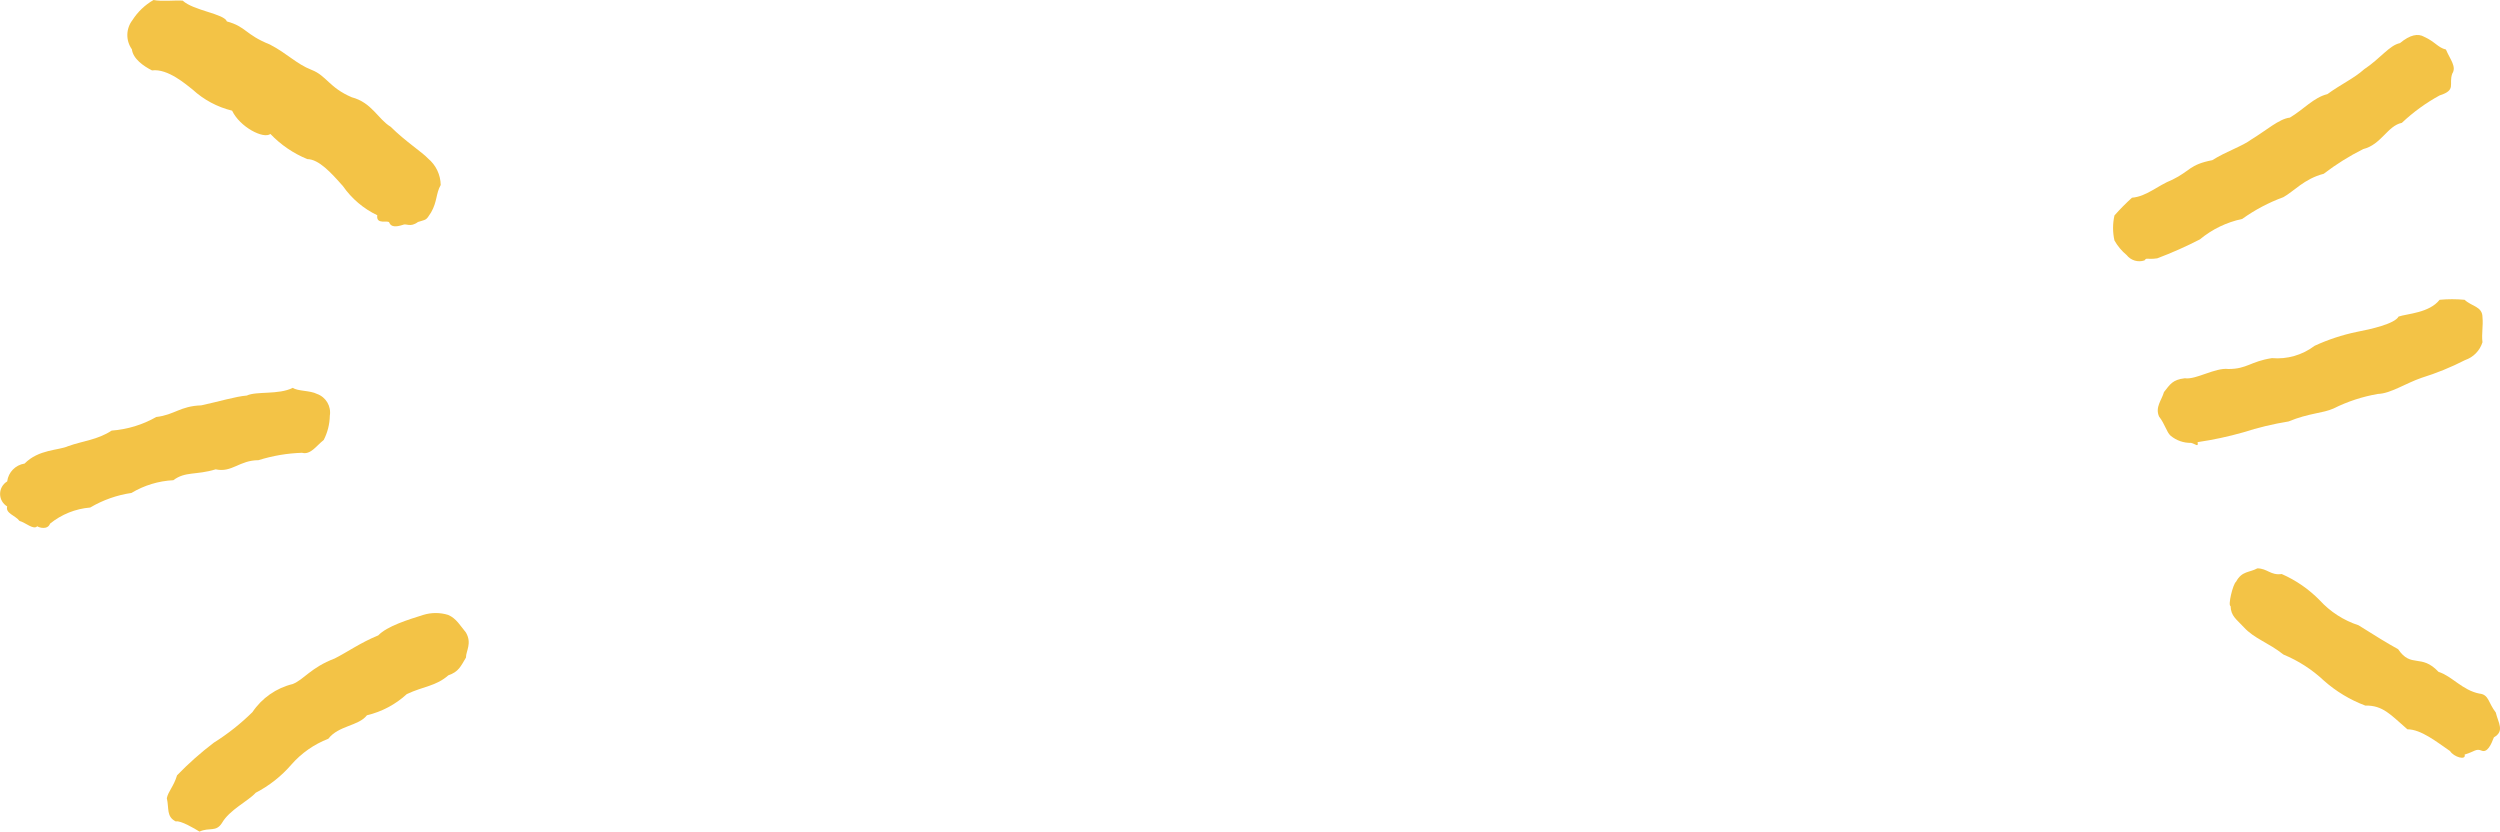
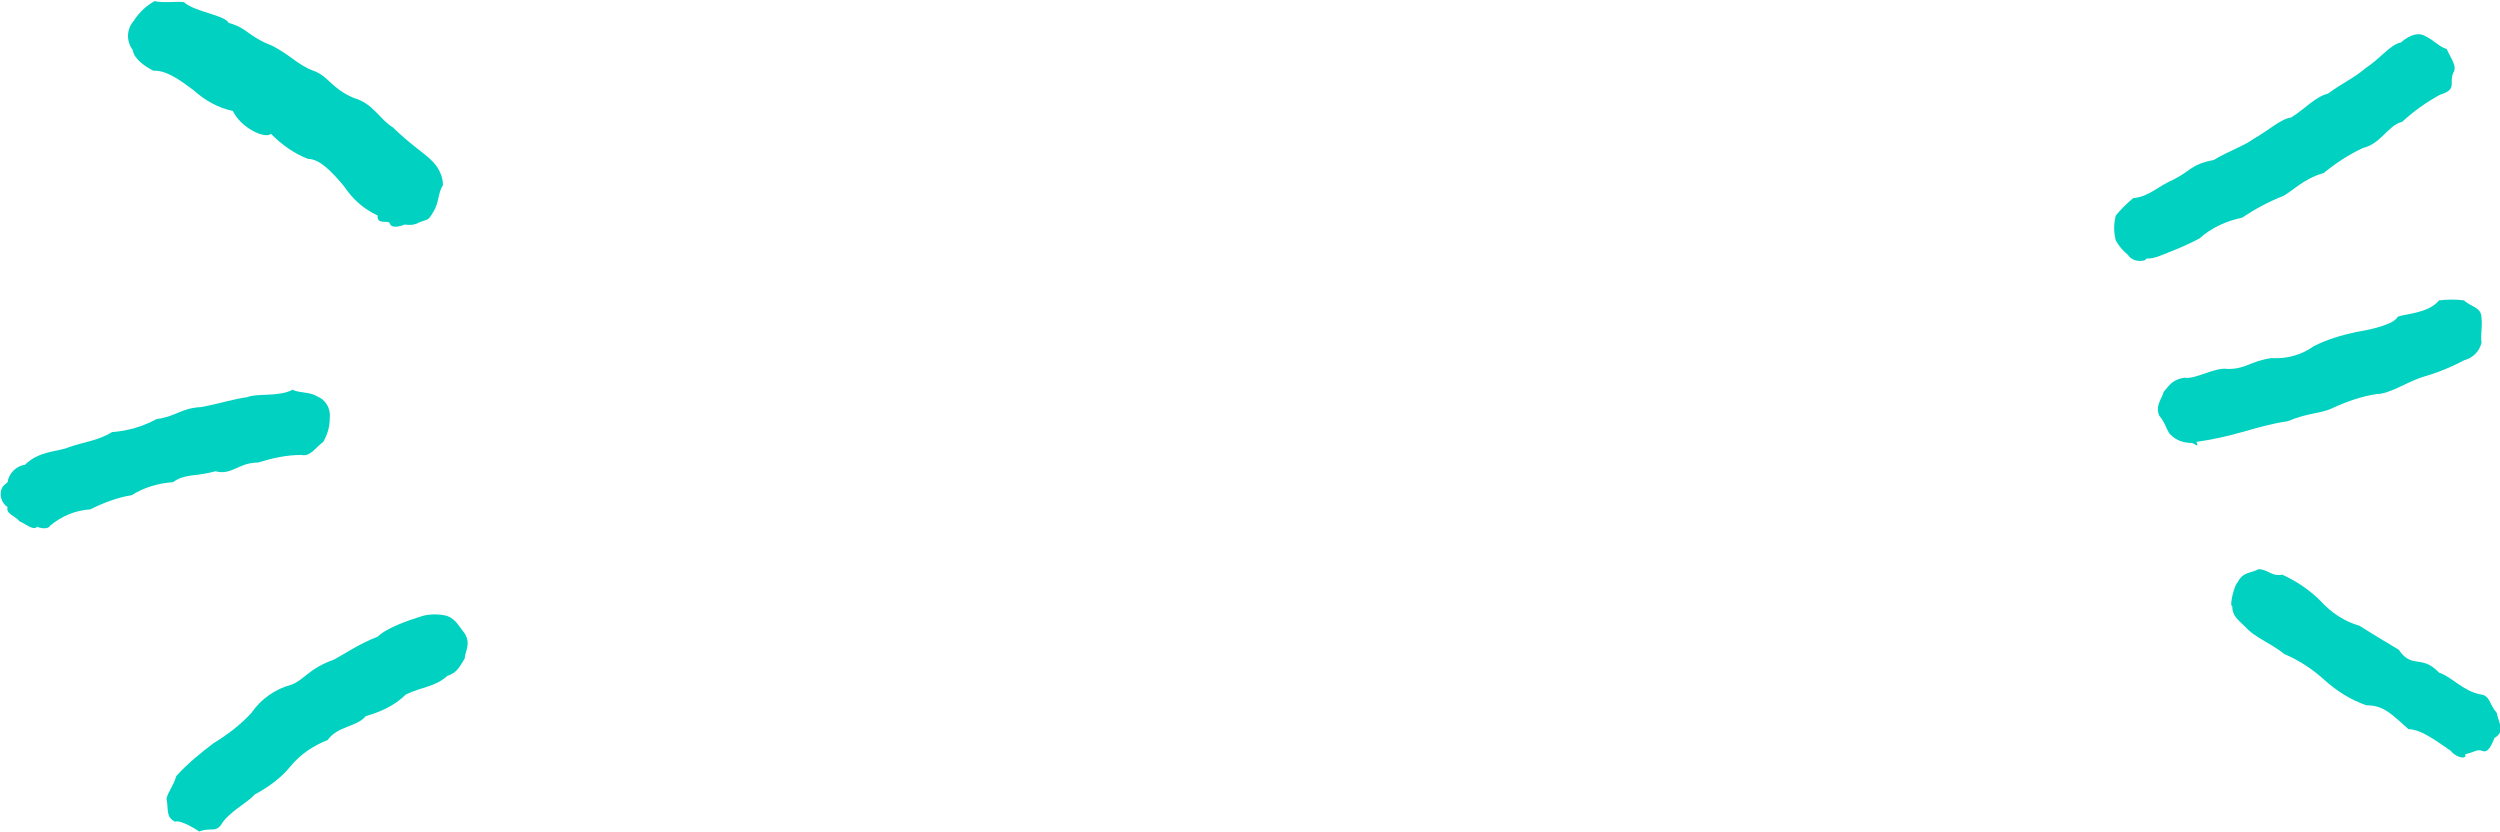
- <svg xmlns="http://www.w3.org/2000/svg" viewBox="0 0 229.74 76.42">
-   <defs>
-     <style>.cls-1{fill:#f3c346;}</style>
-   </defs>
-   <g id="Layer_2" data-name="Layer 2">
+ <svg xmlns="http://www.w3.org/2000/svg" version="1.1" id="Layer_1" x="0px" y="0px" viewBox="0 0 229.7 76.4" style="enable-background:new 0 0 229.7 76.4;" xml:space="preserve">
+   <style type="text/css">
+ 	.st0{fill:#00D1C1;}
+ </style>
+   <g id="Layer_2_1_">
    <g id="Lines">
-       <path class="cls-1" d="M37,20.67c-.59.19-1.07.21-1.23-.22-.1-.26-1.23.25-1.1-.67a8.08,8.08,0,0,1-3.15-2.67c-1.12-1.27-2.22-2.47-3.28-2.49a9.83,9.83,0,0,1-3.39-2.31c-.64.49-2.81-.64-3.52-2.14A8.26,8.26,0,0,1,17.7,8.23c-.57-.44-2.27-1.95-3.73-1.76-.78-.39-1.75-1.07-1.85-1.94a2.25,2.25,0,0,1,.05-2.68A5.6,5.6,0,0,1,14.11,0c.73.16,2.09,0,2.68.06,1,.92,3.81,1.2,4.06,1.91,1.78.48,1.66,1.2,3.95,2.12,1.59.82,2.44,1.79,3.83,2.33s1.61,1.63,3.7,2.52c1.85.49,2.4,2,3.57,2.71C37.26,13,38.82,14,39.33,14.56A3.24,3.24,0,0,1,40.5,17c-.45.79-.31,1.52-.89,2.53-.49.77-.41.61-1.2.87C37.68,20.94,37.35,20.49,37,20.67Z" />
-       <path class="cls-1" d="M3.42,48.36c-.33.37-1.07-.34-1.63-.49-.38-.51-1.31-.69-1.13-1.33a1.34,1.34,0,0,1,0-2.3,1.9,1.9,0,0,1,1.6-1.64c1.3-1.32,3.13-1.2,4-1.6,1.38-.49,2.71-.58,4-1.43a9.74,9.74,0,0,0,4.1-1.25c1.7-.2,2.17-1,4.14-1.07,1.63-.35,3.16-.82,4.18-.9.89-.42,2.92-.05,4.23-.71.44.32,1.58.23,2.22.56a1.81,1.81,0,0,1,1.18,2,5.1,5.1,0,0,1-.56,2.23c-.69.54-1.2,1.39-2,1.18a14.94,14.94,0,0,0-4,.68c-1.75,0-2.44,1.17-3.93.84-1.8.55-2.79.17-3.89,1a8.27,8.27,0,0,0-3.85,1.17,10.42,10.42,0,0,0-3.79,1.34A6.73,6.73,0,0,0,4.6,48.12C4.38,48.72,3.59,48.49,3.42,48.36Z" />
-       <path class="cls-1" d="M18.33,76.42c-.41-.26-1.77-1.06-2.17-.93-.89-.44-.61-1.19-.83-2.14.13-.63.64-1.09.94-2.1a29.59,29.59,0,0,1,3.38-3,20.84,20.84,0,0,0,3.55-2.81,6.22,6.22,0,0,1,3.7-2.58c1.06-.43,1.64-1.5,3.86-2.35,1.15-.58,2.38-1.46,4-2.12.81-.85,2.76-1.45,4.13-1.88a3.87,3.87,0,0,1,2.3,0c.76.33,1.11,1,1.63,1.62.57,1,0,1.67,0,2.3-.49.82-.67,1.3-1.62,1.63-1.14,1-2.27,1-3.81,1.72a8.21,8.21,0,0,1-3.67,1.95c-.77,1-2.6.93-3.55,2.16a8.65,8.65,0,0,0-3.4,2.38,11,11,0,0,1-3.27,2.58c-.69.77-2.41,1.56-3.11,2.79C19.84,76.49,19.27,76,18.33,76.42Z" />
-       <path class="cls-1" d="M197.07,23.93a1.48,1.48,0,0,1-1.64-.49,4.79,4.79,0,0,1-1.12-1.34,5.23,5.23,0,0,1,0-2.3,20.57,20.57,0,0,1,1.61-1.63c1.36-.12,2.28-1.08,3.72-1.66,1.64-.8,1.55-1.38,3.66-1.79,1.28-.81,2.75-1.27,3.6-1.91,1.36-.82,2.55-1.9,3.53-2,1.26-.75,2.2-1.86,3.45-2.16,1.18-.87,2.47-1.46,3.37-2.28,1.51-1,2.31-2.2,3.3-2.41.94-.78,1.66-.9,2.22-.58,1,.45,1.27,1,2,1.17.39.92,1,1.58.58,2.22-.35,1,.41,1.5-1.16,2a16.71,16.71,0,0,0-3.47,2.52c-1.31.26-1.89,2-3.55,2.41a22.56,22.56,0,0,0-3.63,2.27c-1.79.46-2.76,1.63-3.71,2.15a15.83,15.83,0,0,0-3.78,2A9,9,0,0,0,202.16,22a36.62,36.62,0,0,1-3.92,1.74C197.24,23.88,197.3,23.63,197.07,23.93Z" />
-       <path class="cls-1" d="M201.35,40.7a2.85,2.85,0,0,1-1.89-.67c-.36-.33-.51-1.06-1.05-1.75-.38-.87.24-1.5.45-2.25.57-.72.79-1.14,1.92-1.27,1,.16,2.79-1,4-.85,1.73,0,2-.69,4-1a5.67,5.67,0,0,0,3.92-1.13,17.83,17.83,0,0,1,3.88-1.28c1.26-.24,3.49-.74,3.84-1.41.81-.27,2.82-.33,3.77-1.54a12.28,12.28,0,0,1,2.3,0c.61.6,1.64.6,1.64,1.6.08.81-.1,1.52,0,2.3a2.52,2.52,0,0,1-1.6,1.64,24.93,24.93,0,0,1-4,1.63c-1.45.5-2.86,1.45-4,1.48a14.68,14.68,0,0,0-4.09,1.34c-1,.45-2.24.41-4.13,1.19a28.46,28.46,0,0,0-4.16,1,32.48,32.48,0,0,1-4.2.9C202.05,41.16,201.74,40.78,201.35,40.7Z" />
-       <path class="cls-1" d="M226.49,69.34c.16.57-1,.23-1.34-.32-1.23-.84-2.66-2-3.92-2-1.52-1.31-2.24-2.22-3.87-2.18a12.24,12.24,0,0,1-3.8-2.29,12.26,12.26,0,0,0-3.72-2.4c-1.38-1.1-2.69-1.46-3.65-2.52-.66-.72-1.18-1-1.21-1.94-.26,0,.2-2,.51-2.24.54-1,1.23-.82,1.95-1.22.91,0,1.23.67,2.24.52a11.13,11.13,0,0,1,3.49,2.41,8.35,8.35,0,0,0,3.57,2.3c1.45.92,2.76,1.72,3.64,2.2,1.2,1.78,2.11.37,3.71,2.08,1.24.39,2.19,1.69,3.76,2,.88.08.81.86,1.5,1.73.24,1,.83,1.71-.17,2.29-.26.68-.61,1.44-1.13,1.22S227.42,69.07,226.49,69.34Z" />
+       <path class="st0" d="M37,20.7c-0.6,0.2-1.1,0.2-1.2-0.2c-0.1-0.3-1.2,0.2-1.1-0.7c-1.3-0.6-2.3-1.5-3.1-2.7    c-1.1-1.3-2.2-2.5-3.3-2.5c-1.3-0.5-2.4-1.3-3.4-2.3c-0.6,0.5-2.8-0.6-3.5-2.1c-1.4-0.3-2.6-1-3.6-1.9c-0.6-0.4-2.3-1.9-3.7-1.8    c-0.8-0.4-1.8-1.1-1.9-1.9c-0.6-0.8-0.6-1.9,0.1-2.7c0.5-0.8,1.2-1.4,1.9-1.8c0.7,0.2,2.1,0,2.7,0.1c1,0.9,3.8,1.2,4.1,1.9    c1.8,0.5,1.7,1.2,4,2.1C26.6,5,27.4,6,28.8,6.5s1.6,1.6,3.7,2.5c1.8,0.5,2.4,2,3.6,2.7c1.4,1.4,2.9,2.4,3.4,2.9    c0.7,0.6,1.2,1.5,1.2,2.4c-0.5,0.8-0.3,1.5-0.9,2.5c-0.5,0.8-0.4,0.6-1.2,0.9C37.7,20.9,37.3,20.5,37,20.7z" />
+       <path class="st0" d="M3.4,48.4c-0.3,0.4-1.1-0.3-1.6-0.5c-0.4-0.5-1.3-0.7-1.1-1.3c-0.6-0.4-0.8-1.2-0.5-1.8    c0.1-0.2,0.3-0.3,0.5-0.5c0.1-0.8,0.8-1.5,1.6-1.6c1.3-1.3,3.1-1.2,4-1.6c1.4-0.5,2.7-0.6,4-1.4c1.4-0.1,2.8-0.5,4.1-1.2    c1.7-0.2,2.2-1,4.1-1.1c1.6-0.3,3.2-0.8,4.2-0.9c0.9-0.4,2.9,0,4.2-0.7c0.4,0.3,1.6,0.2,2.2,0.6c0.8,0.3,1.3,1.1,1.2,2    c0,0.8-0.2,1.5-0.6,2.2c-0.7,0.5-1.2,1.4-2,1.2c-1.4,0-2.7,0.3-4,0.7c-1.8,0-2.4,1.2-3.9,0.8c-1.8,0.5-2.8,0.2-3.9,1    c-1.4,0.1-2.7,0.5-3.8,1.2c-1.3,0.2-2.6,0.7-3.8,1.3c-1.4,0.1-2.6,0.6-3.7,1.5C4.4,48.7,3.6,48.5,3.4,48.4z" />
+       <path class="st0" d="M18.3,76.4c-0.4-0.3-1.8-1.1-2.2-0.9c-0.9-0.4-0.6-1.2-0.8-2.1c0.1-0.6,0.6-1.1,0.9-2.1c1-1.1,2.2-2.1,3.4-3    c1.3-0.8,2.5-1.7,3.5-2.8c0.9-1.3,2.2-2.2,3.7-2.6c1.1-0.4,1.6-1.5,3.9-2.3c1.1-0.6,2.4-1.5,4-2.1c0.8-0.8,2.8-1.5,4.1-1.9    c0.7-0.2,1.6-0.2,2.3,0c0.8,0.3,1.1,1,1.6,1.6c0.6,1,0,1.7,0,2.3c-0.5,0.8-0.7,1.3-1.6,1.6c-1.1,1-2.3,1-3.8,1.7    c-1,1-2.3,1.6-3.7,2c-0.8,1-2.6,0.9-3.5,2.2c-1.3,0.5-2.5,1.3-3.4,2.4s-2,1.9-3.3,2.6c-0.7,0.8-2.4,1.6-3.1,2.8    C19.8,76.5,19.3,76,18.3,76.4z" />
+       <path class="st0" d="M197.1,23.9c-0.6,0.2-1.3,0-1.6-0.5c-0.5-0.4-0.8-0.8-1.1-1.3c-0.2-0.8-0.2-1.5,0-2.3c0.5-0.6,1-1.1,1.6-1.6    c1.4-0.1,2.3-1.1,3.7-1.7c1.6-0.8,1.6-1.4,3.7-1.8c1.3-0.8,2.8-1.3,3.6-1.9c1.4-0.8,2.6-1.9,3.5-2c1.3-0.8,2.2-1.9,3.4-2.2    c1.2-0.9,2.5-1.5,3.4-2.3c1.5-1,2.3-2.2,3.3-2.4c0.9-0.8,1.7-0.9,2.2-0.6c1,0.5,1.3,1,2,1.2c0.4,0.9,1,1.6,0.6,2.2    c-0.4,1,0.4,1.5-1.2,2c-1.3,0.7-2.4,1.5-3.5,2.5c-1.3,0.3-1.9,2-3.6,2.4c-1.3,0.6-2.5,1.4-3.6,2.3c-1.8,0.5-2.8,1.6-3.7,2.1    c-1.3,0.5-2.6,1.2-3.8,2c-1.4,0.3-2.8,0.9-3.9,1.9c-1.3,0.7-2.6,1.2-3.9,1.7C197.2,23.9,197.3,23.6,197.1,23.9z" />
+       <path class="st0" d="M201.4,40.7c-0.7,0-1.4-0.2-1.9-0.7c-0.4-0.3-0.5-1.1-1.1-1.8c-0.4-0.9,0.2-1.5,0.4-2.2    c0.6-0.7,0.8-1.1,1.9-1.3c1,0.2,2.8-1,4-0.8c1.7,0,2-0.7,4-1c1.4,0.1,2.8-0.3,3.9-1.1c1.2-0.6,2.5-1,3.9-1.3    c1.3-0.2,3.5-0.7,3.8-1.4c0.8-0.3,2.8-0.3,3.8-1.5c0.8-0.1,1.5-0.1,2.3,0c0.6,0.6,1.6,0.6,1.6,1.6c0.1,0.8-0.1,1.5,0,2.3    c-0.2,0.8-0.8,1.4-1.6,1.6c-1.3,0.7-2.6,1.2-4,1.6c-1.4,0.5-2.9,1.5-4,1.5c-1.4,0.2-2.8,0.7-4.1,1.3c-1,0.5-2.2,0.4-4.1,1.2    c-1.4,0.2-2.8,0.6-4.2,1s-2.8,0.7-4.2,0.9C202.1,41.2,201.7,40.8,201.4,40.7z" />
+       <path class="st0" d="M226.5,69.3c0.2,0.6-1,0.2-1.3-0.3c-1.2-0.8-2.7-2-3.9-2c-1.5-1.3-2.2-2.2-3.9-2.2c-1.4-0.5-2.7-1.3-3.8-2.3    s-2.3-1.8-3.7-2.4c-1.4-1.1-2.7-1.5-3.6-2.5c-0.7-0.7-1.2-1-1.2-1.9c-0.3,0,0.2-2,0.5-2.2c0.5-1,1.2-0.8,1.9-1.2    c0.9,0,1.2,0.7,2.2,0.5c1.3,0.6,2.5,1.4,3.5,2.4c1,1.1,2.2,1.9,3.6,2.3c1.4,0.9,2.8,1.7,3.6,2.2c1.2,1.8,2.1,0.4,3.7,2.1    c1.2,0.4,2.2,1.7,3.8,2c0.9,0.1,0.8,0.9,1.5,1.7c0.2,1,0.8,1.7-0.2,2.3c-0.3,0.7-0.6,1.4-1.1,1.2S227.4,69.1,226.5,69.3z" />
    </g>
  </g>
</svg>
